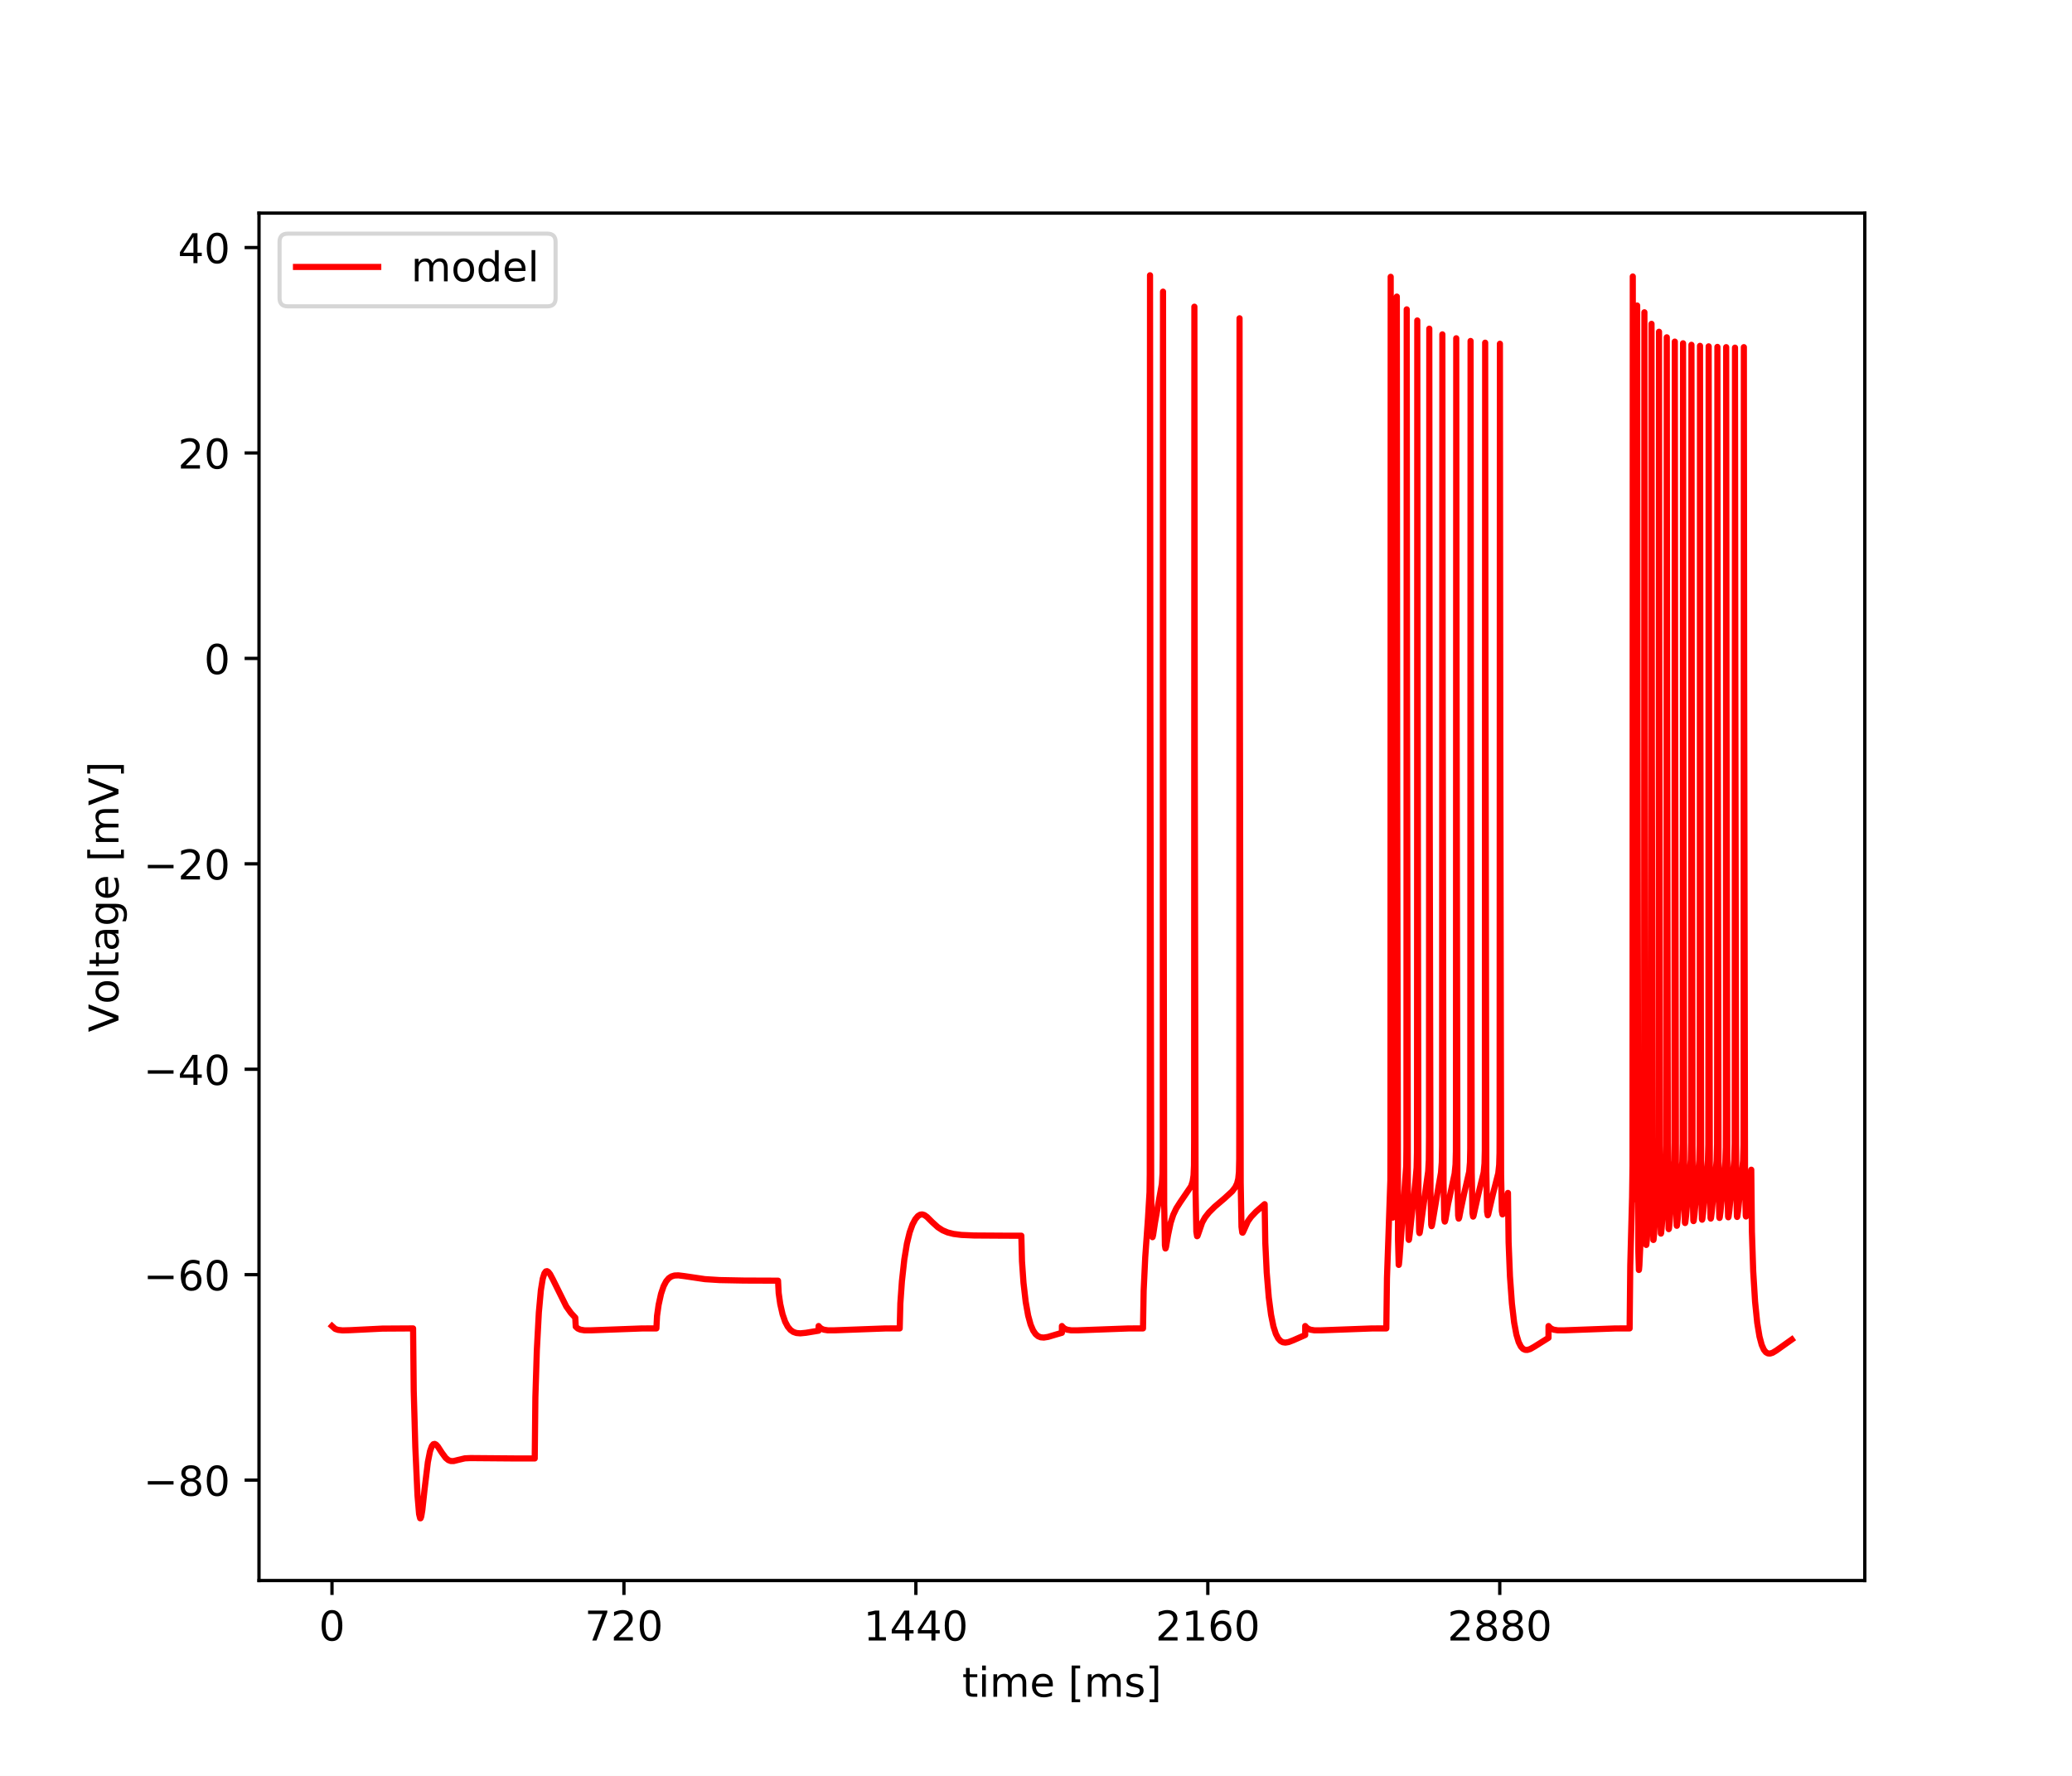
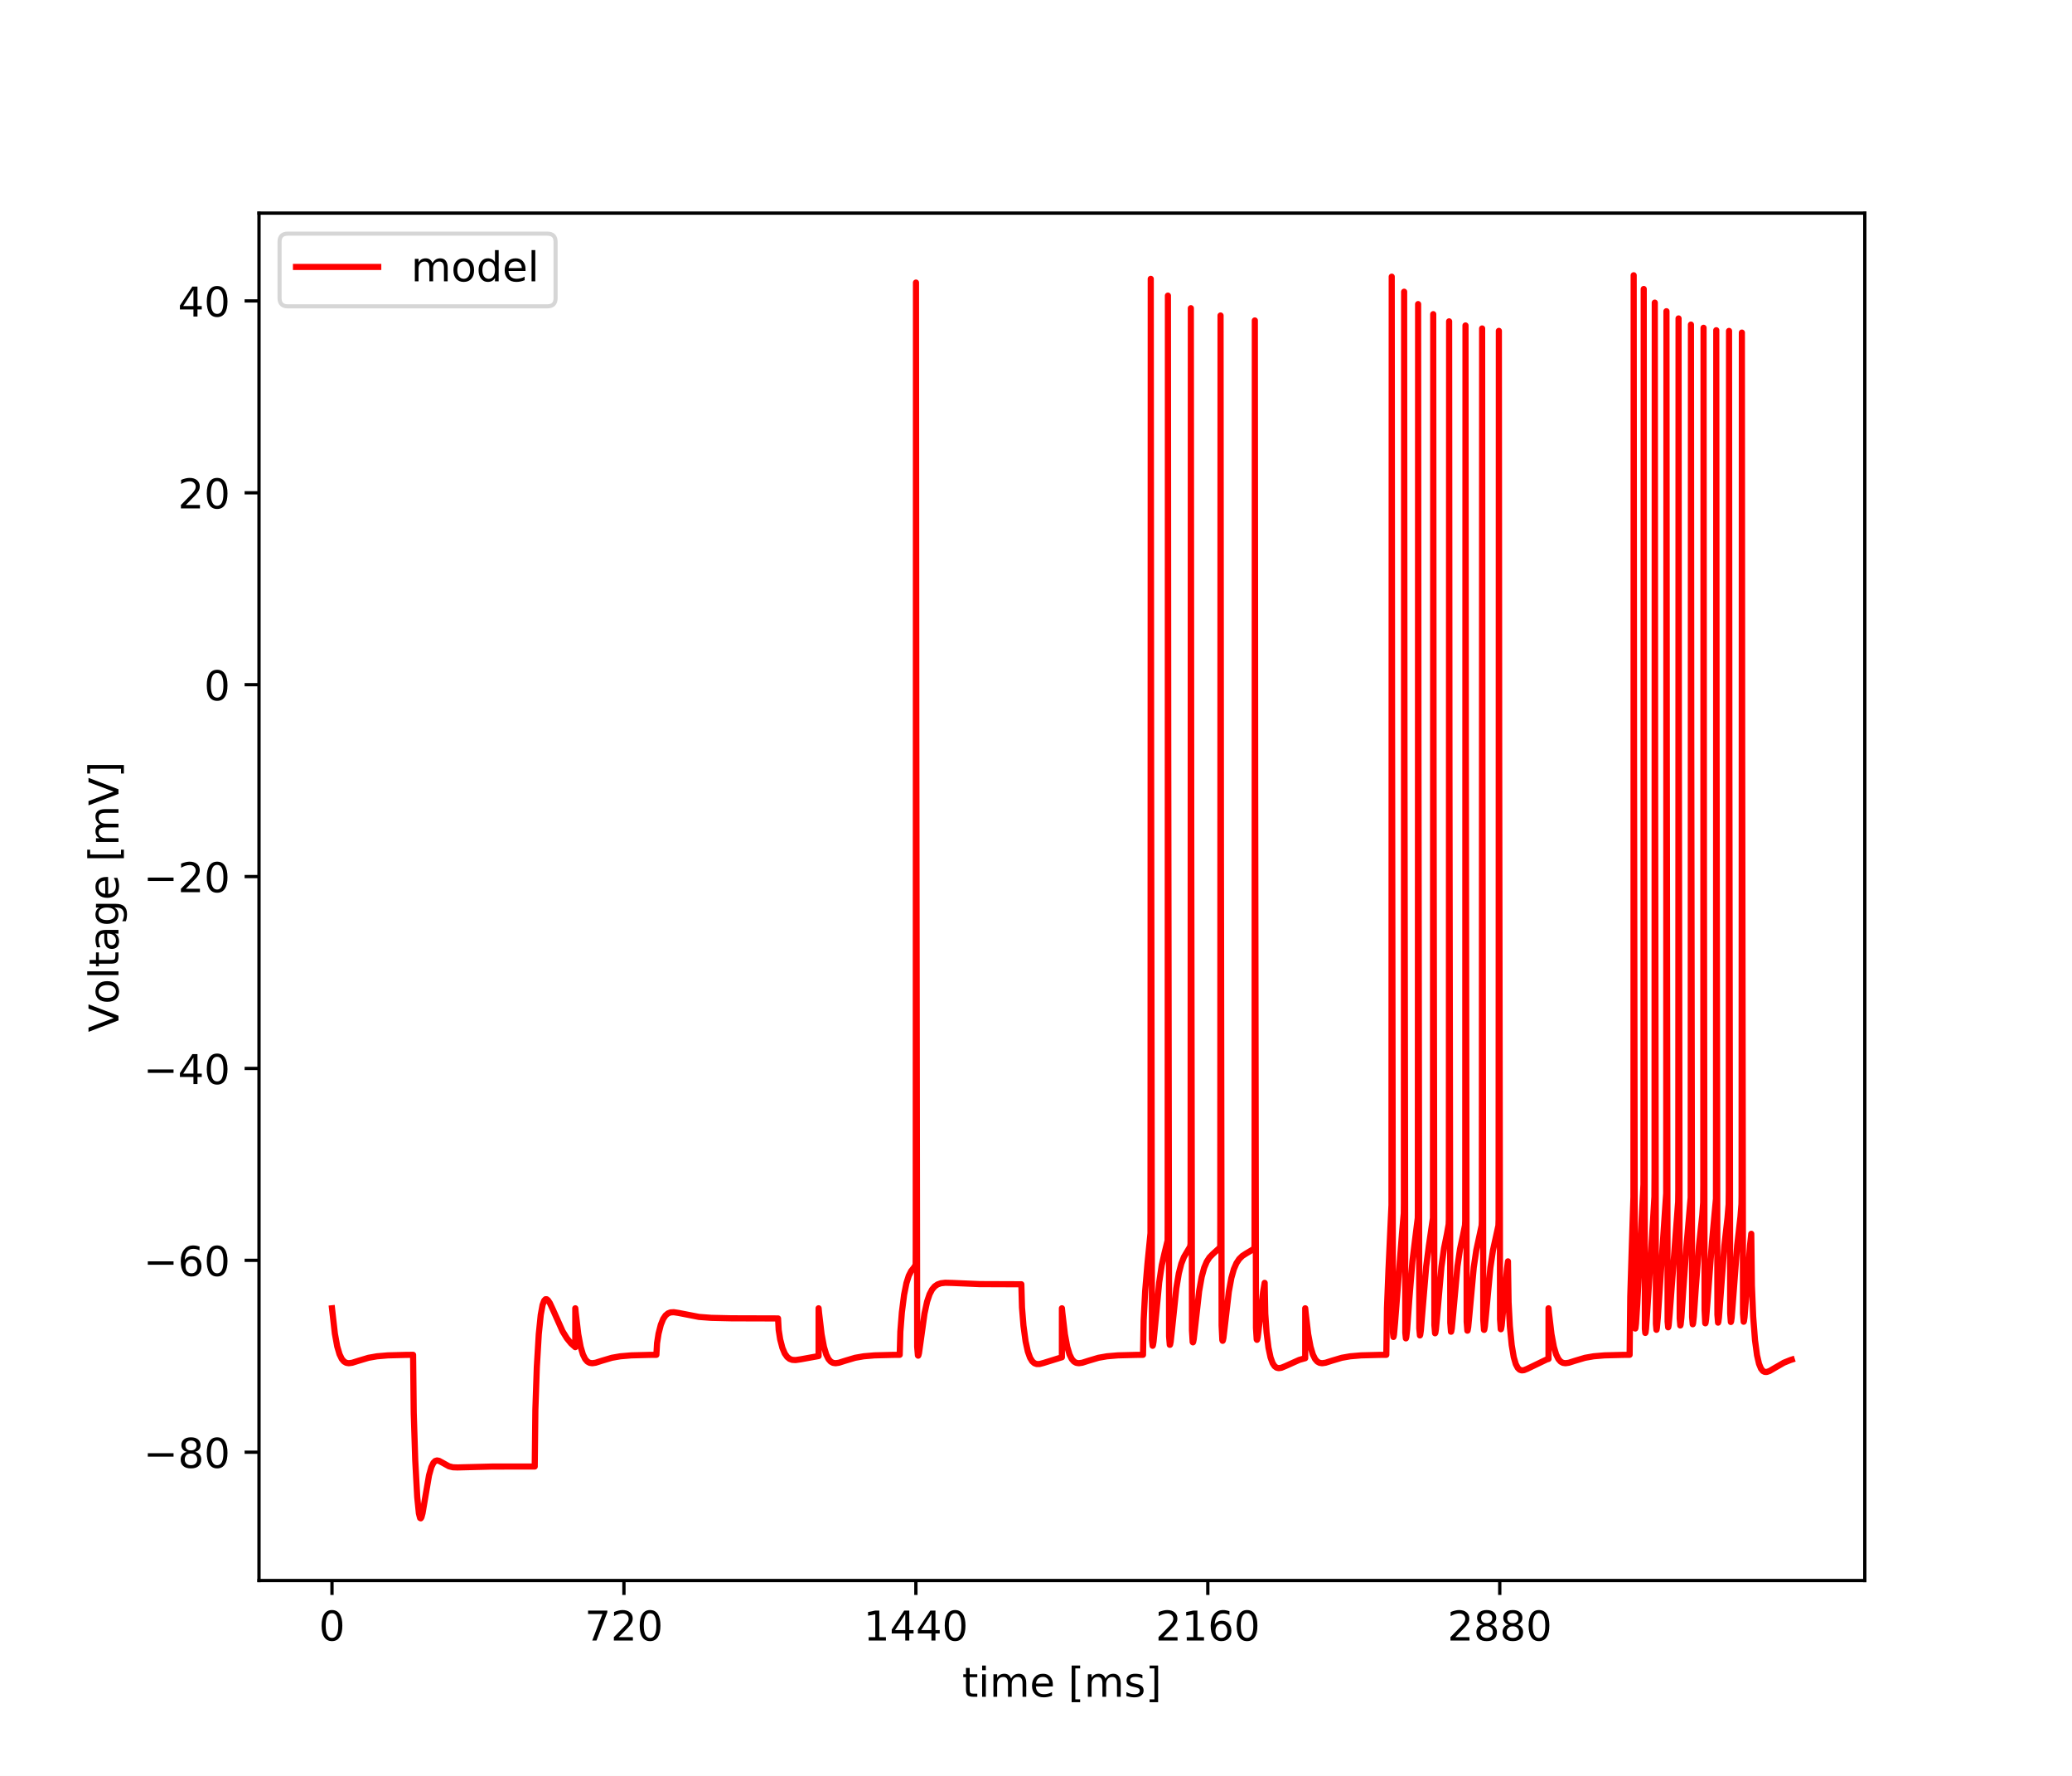
<svg xmlns="http://www.w3.org/2000/svg" xmlns:xlink="http://www.w3.org/1999/xlink" height="432pt" version="1.1" viewBox="0 0 504 432" width="504pt">
  <defs>
    <style type="text/css">
*{stroke-linecap:butt;stroke-linejoin:round;}
  </style>
  </defs>
  <g id="figure_1">
    <g id="patch_1">
      <path d="M 0 432  L 504 432  L 504 0  L 0 0  z " style="fill:#ffffff;" />
    </g>
    <g id="axes_1">
      <g id="patch_2">
        <path d="M 63 384.48  L 453.6 384.48  L 453.6 51.84  L 63 51.84  z " style="fill:#ffffff;" />
      </g>
      <g id="matplotlib.axis_1">
        <g id="xtick_1">
          <g id="line2d_1">
            <defs>
-               <path d="M 0 0  L 0 3.5  " id="m0771e3b583" style="stroke:#000000;stroke-width:0.8;" />
-             </defs>
-             <g>
-               <use style="stroke:#000000;stroke-width:0.8;" x="80.755" xlink:href="#m0771e3b583" y="384.48" />
+               <path d="M 0 0  L 0 3.5  " id="me095e48c2d" style="stroke:#000000;stroke-width:0.8;" />
+             </defs>
+             <g>
+               <use style="stroke:#000000;stroke-width:0.8;" x="80.755" xlink:href="#me095e48c2d" y="384.48" />
            </g>
          </g>
          <g id="text_1">
            <defs>
              <path d="M 31.781 66.406  Q 24.172 66.406 20.328 58.906  Q 16.5 51.422 16.5 36.375  Q 16.5 21.391 20.328 13.891  Q 24.172 6.391 31.781 6.391  Q 39.453 6.391 43.281 13.891  Q 47.125 21.391 47.125 36.375  Q 47.125 51.422 43.281 58.906  Q 39.453 66.406 31.781 66.406  z M 31.781 74.219  Q 44.047 74.219 50.516 64.516  Q 56.984 54.828 56.984 36.375  Q 56.984 17.969 50.516 8.266  Q 44.047 -1.422 31.781 -1.422  Q 19.531 -1.422 13.062 8.266  Q 6.594 17.969 6.594 36.375  Q 6.594 54.828 13.062 64.516  Q 19.531 74.219 31.781 74.219  z " id="DejaVuSans-30" />
            </defs>
            <g transform="translate(77.5733 399.0784)scale(0.1 -0.1)">
              <use xlink:href="#DejaVuSans-30" />
            </g>
          </g>
        </g>
        <g id="xtick_2">
          <g id="line2d_2">
            <g>
-               <use style="stroke:#000000;stroke-width:0.8;" x="151.768" xlink:href="#m0771e3b583" y="384.48" />
+               <use style="stroke:#000000;stroke-width:0.8;" x="151.768" xlink:href="#me095e48c2d" y="384.48" />
            </g>
          </g>
          <g id="text_2">
            <defs>
              <path d="M 8.203 72.906  L 55.078 72.906  L 55.078 68.703  L 28.609 0  L 18.312 0  L 43.219 64.594  L 8.203 64.594  z " id="DejaVuSans-37" />
              <path d="M 19.188 8.297  L 53.609 8.297  L 53.609 0  L 7.328 0  L 7.328 8.297  Q 12.938 14.109 22.625 23.891  Q 32.328 33.688 34.812 36.531  Q 39.547 41.844 41.422 45.531  Q 43.312 49.219 43.312 52.781  Q 43.312 58.594 39.234 62.25  Q 35.156 65.922 28.609 65.922  Q 23.969 65.922 18.812 64.312  Q 13.672 62.703 7.812 59.422  L 7.812 69.391  Q 13.766 71.781 18.938 73  Q 24.125 74.219 28.422 74.219  Q 39.75 74.219 46.484 68.547  Q 53.219 62.891 53.219 53.422  Q 53.219 48.922 51.531 44.891  Q 49.859 40.875 45.406 35.406  Q 44.188 33.984 37.641 27.219  Q 31.109 20.453 19.188 8.297  z " id="DejaVuSans-32" />
            </defs>
            <g transform="translate(142.224 399.0784)scale(0.1 -0.1)">
              <use xlink:href="#DejaVuSans-37" />
              <use x="63.623" xlink:href="#DejaVuSans-32" />
              <use x="127.246" xlink:href="#DejaVuSans-30" />
            </g>
          </g>
        </g>
        <g id="xtick_3">
          <g id="line2d_3">
            <g>
-               <use style="stroke:#000000;stroke-width:0.8;" x="222.781" xlink:href="#m0771e3b583" y="384.48" />
+               <use style="stroke:#000000;stroke-width:0.8;" x="222.781" xlink:href="#me095e48c2d" y="384.48" />
            </g>
          </g>
          <g id="text_3">
            <defs>
              <path d="M 12.406 8.297  L 28.516 8.297  L 28.516 63.922  L 10.984 60.406  L 10.984 69.391  L 28.422 72.906  L 38.281 72.906  L 38.281 8.297  L 54.391 8.297  L 54.391 0  L 12.406 0  z " id="DejaVuSans-31" />
              <path d="M 37.797 64.312  L 12.891 25.391  L 37.797 25.391  z M 35.203 72.906  L 47.609 72.906  L 47.609 25.391  L 58.016 25.391  L 58.016 17.188  L 47.609 17.188  L 47.609 0  L 37.797 0  L 37.797 17.188  L 4.891 17.188  L 4.891 26.703  z " id="DejaVuSans-34" />
            </defs>
            <g transform="translate(210.056 399.0784)scale(0.1 -0.1)">
              <use xlink:href="#DejaVuSans-31" />
              <use x="63.623" xlink:href="#DejaVuSans-34" />
              <use x="127.246" xlink:href="#DejaVuSans-34" />
              <use x="190.869" xlink:href="#DejaVuSans-30" />
            </g>
          </g>
        </g>
        <g id="xtick_4">
          <g id="line2d_4">
            <g>
-               <use style="stroke:#000000;stroke-width:0.8;" x="293.794" xlink:href="#m0771e3b583" y="384.48" />
+               <use style="stroke:#000000;stroke-width:0.8;" x="293.794" xlink:href="#me095e48c2d" y="384.48" />
            </g>
          </g>
          <g id="text_4">
            <defs>
              <path d="M 33.016 40.375  Q 26.375 40.375 22.484 35.828  Q 18.609 31.297 18.609 23.391  Q 18.609 15.531 22.484 10.953  Q 26.375 6.391 33.016 6.391  Q 39.656 6.391 43.531 10.953  Q 47.406 15.531 47.406 23.391  Q 47.406 31.297 43.531 35.828  Q 39.656 40.375 33.016 40.375  z M 52.594 71.297  L 52.594 62.312  Q 48.875 64.062 45.094 64.984  Q 41.312 65.922 37.594 65.922  Q 27.828 65.922 22.672 59.328  Q 17.531 52.734 16.797 39.406  Q 19.672 43.656 24.016 45.922  Q 28.375 48.188 33.594 48.188  Q 44.578 48.188 50.953 41.516  Q 57.328 34.859 57.328 23.391  Q 57.328 12.156 50.688 5.359  Q 44.047 -1.422 33.016 -1.422  Q 20.359 -1.422 13.672 8.266  Q 6.984 17.969 6.984 36.375  Q 6.984 53.656 15.188 63.938  Q 23.391 74.219 37.203 74.219  Q 40.922 74.219 44.703 73.484  Q 48.484 72.75 52.594 71.297  z " id="DejaVuSans-36" />
            </defs>
            <g transform="translate(281.0693 399.0784)scale(0.1 -0.1)">
              <use xlink:href="#DejaVuSans-32" />
              <use x="63.623" xlink:href="#DejaVuSans-31" />
              <use x="127.246" xlink:href="#DejaVuSans-36" />
              <use x="190.869" xlink:href="#DejaVuSans-30" />
            </g>
          </g>
        </g>
        <g id="xtick_5">
          <g id="line2d_5">
            <g>
-               <use style="stroke:#000000;stroke-width:0.8;" x="364.808" xlink:href="#m0771e3b583" y="384.48" />
+               <use style="stroke:#000000;stroke-width:0.8;" x="364.808" xlink:href="#me095e48c2d" y="384.48" />
            </g>
          </g>
          <g id="text_5">
            <defs>
              <path d="M 31.781 34.625  Q 24.75 34.625 20.719 30.859  Q 16.703 27.094 16.703 20.516  Q 16.703 13.922 20.719 10.156  Q 24.75 6.391 31.781 6.391  Q 38.812 6.391 42.859 10.172  Q 46.922 13.969 46.922 20.516  Q 46.922 27.094 42.891 30.859  Q 38.875 34.625 31.781 34.625  z M 21.922 38.812  Q 15.578 40.375 12.031 44.719  Q 8.5 49.078 8.5 55.328  Q 8.5 64.062 14.719 69.141  Q 20.953 74.219 31.781 74.219  Q 42.672 74.219 48.875 69.141  Q 55.078 64.062 55.078 55.328  Q 55.078 49.078 51.531 44.719  Q 48 40.375 41.703 38.812  Q 48.828 37.156 52.797 32.312  Q 56.781 27.484 56.781 20.516  Q 56.781 9.906 50.312 4.234  Q 43.844 -1.422 31.781 -1.422  Q 19.734 -1.422 13.25 4.234  Q 6.781 9.906 6.781 20.516  Q 6.781 27.484 10.781 32.312  Q 14.797 37.156 21.922 38.812  z M 18.312 54.391  Q 18.312 48.734 21.844 45.562  Q 25.391 42.391 31.781 42.391  Q 38.141 42.391 41.719 45.562  Q 45.312 48.734 45.312 54.391  Q 45.312 60.062 41.719 63.234  Q 38.141 66.406 31.781 66.406  Q 25.391 66.406 21.844 63.234  Q 18.312 60.062 18.312 54.391  z " id="DejaVuSans-38" />
            </defs>
            <g transform="translate(352.0825 399.0784)scale(0.1 -0.1)">
              <use xlink:href="#DejaVuSans-32" />
              <use x="63.623" xlink:href="#DejaVuSans-38" />
              <use x="127.246" xlink:href="#DejaVuSans-38" />
              <use x="190.869" xlink:href="#DejaVuSans-30" />
            </g>
          </g>
        </g>
        <g id="text_6">
          <defs>
            <path d="M 18.312 70.219  L 18.312 54.688  L 36.812 54.688  L 36.812 47.703  L 18.312 47.703  L 18.312 18.016  Q 18.312 11.328 20.141 9.422  Q 21.969 7.516 27.594 7.516  L 36.812 7.516  L 36.812 0  L 27.594 0  Q 17.188 0 13.234 3.875  Q 9.281 7.766 9.281 18.016  L 9.281 47.703  L 2.688 47.703  L 2.688 54.688  L 9.281 54.688  L 9.281 70.219  z " id="DejaVuSans-74" />
            <path d="M 9.422 54.688  L 18.406 54.688  L 18.406 0  L 9.422 0  z M 9.422 75.984  L 18.406 75.984  L 18.406 64.594  L 9.422 64.594  z " id="DejaVuSans-69" />
            <path d="M 52 44.188  Q 55.375 50.25 60.062 53.125  Q 64.75 56 71.094 56  Q 79.641 56 84.281 50.016  Q 88.922 44.047 88.922 33.016  L 88.922 0  L 79.891 0  L 79.891 32.719  Q 79.891 40.578 77.094 44.375  Q 74.312 48.188 68.609 48.188  Q 61.625 48.188 57.562 43.547  Q 53.516 38.922 53.516 30.906  L 53.516 0  L 44.484 0  L 44.484 32.719  Q 44.484 40.625 41.703 44.406  Q 38.922 48.188 33.109 48.188  Q 26.219 48.188 22.156 43.531  Q 18.109 38.875 18.109 30.906  L 18.109 0  L 9.078 0  L 9.078 54.688  L 18.109 54.688  L 18.109 46.188  Q 21.188 51.219 25.484 53.609  Q 29.781 56 35.688 56  Q 41.656 56 45.828 52.969  Q 50 49.953 52 44.188  z " id="DejaVuSans-6d" />
            <path d="M 56.203 29.594  L 56.203 25.203  L 14.891 25.203  Q 15.484 15.922 20.484 11.062  Q 25.484 6.203 34.422 6.203  Q 39.594 6.203 44.453 7.469  Q 49.312 8.734 54.109 11.281  L 54.109 2.781  Q 49.266 0.734 44.188 -0.344  Q 39.109 -1.422 33.891 -1.422  Q 20.797 -1.422 13.156 6.188  Q 5.516 13.812 5.516 26.812  Q 5.516 40.234 12.766 48.109  Q 20.016 56 32.328 56  Q 43.359 56 49.781 48.891  Q 56.203 41.797 56.203 29.594  z M 47.219 32.234  Q 47.125 39.594 43.094 43.984  Q 39.062 48.391 32.422 48.391  Q 24.906 48.391 20.391 44.141  Q 15.875 39.891 15.188 32.172  z " id="DejaVuSans-65" />
            <path id="DejaVuSans-20" />
            <path d="M 8.594 75.984  L 29.297 75.984  L 29.297 69  L 17.578 69  L 17.578 -6.203  L 29.297 -6.203  L 29.297 -13.188  L 8.594 -13.188  z " id="DejaVuSans-5b" />
            <path d="M 44.281 53.078  L 44.281 44.578  Q 40.484 46.531 36.375 47.5  Q 32.281 48.484 27.875 48.484  Q 21.188 48.484 17.844 46.438  Q 14.5 44.391 14.5 40.281  Q 14.5 37.156 16.891 35.375  Q 19.281 33.594 26.516 31.984  L 29.594 31.297  Q 39.156 29.25 43.188 25.516  Q 47.219 21.781 47.219 15.094  Q 47.219 7.469 41.188 3.016  Q 35.156 -1.422 24.609 -1.422  Q 20.219 -1.422 15.453 -0.562  Q 10.688 0.297 5.422 2  L 5.422 11.281  Q 10.406 8.688 15.234 7.391  Q 20.062 6.109 24.812 6.109  Q 31.156 6.109 34.562 8.281  Q 37.984 10.453 37.984 14.406  Q 37.984 18.062 35.516 20.016  Q 33.062 21.969 24.703 23.781  L 21.578 24.516  Q 13.234 26.266 9.516 29.906  Q 5.812 33.547 5.812 39.891  Q 5.812 47.609 11.281 51.797  Q 16.75 56 26.812 56  Q 31.781 56 36.172 55.266  Q 40.578 54.547 44.281 53.078  z " id="DejaVuSans-73" />
            <path d="M 30.422 75.984  L 30.422 -13.188  L 9.719 -13.188  L 9.719 -6.203  L 21.391 -6.203  L 21.391 69  L 9.719 69  L 9.719 75.984  z " id="DejaVuSans-5d" />
          </defs>
          <g transform="translate(234.0383 412.7566)scale(0.1 -0.1)">
            <use xlink:href="#DejaVuSans-74" />
            <use x="39.209" xlink:href="#DejaVuSans-69" />
            <use x="66.992" xlink:href="#DejaVuSans-6d" />
            <use x="164.404" xlink:href="#DejaVuSans-65" />
            <use x="225.928" xlink:href="#DejaVuSans-20" />
            <use x="257.715" xlink:href="#DejaVuSans-5b" />
            <use x="296.729" xlink:href="#DejaVuSans-6d" />
            <use x="394.141" xlink:href="#DejaVuSans-73" />
            <use x="446.24" xlink:href="#DejaVuSans-5d" />
          </g>
        </g>
      </g>
      <g id="matplotlib.axis_2">
        <g id="ytick_1">
          <g id="line2d_6">
            <defs>
-               <path d="M 0 0  L -3.5 0  " id="m64ef7cd4df" style="stroke:#000000;stroke-width:0.8;" />
-             </defs>
-             <g>
-               <use style="stroke:#000000;stroke-width:0.8;" x="63" xlink:href="#m64ef7cd4df" y="360.05" />
+               <path d="M 0 0  L -3.5 0  " id="md9eb4f83b6" style="stroke:#000000;stroke-width:0.8;" />
+             </defs>
+             <g>
+               <use style="stroke:#000000;stroke-width:0.8;" x="63" xlink:href="#md9eb4f83b6" y="353.261" />
            </g>
          </g>
          <g id="text_7">
            <defs>
              <path d="M 10.594 35.5  L 73.188 35.5  L 73.188 27.203  L 10.594 27.203  z " id="DejaVuSans-2212" />
            </defs>
-             <g transform="translate(34.89531 363.8489)scale(0.1 -0.1)">
+             <g transform="translate(34.89531 357.06)scale(0.1 -0.1)">
              <use xlink:href="#DejaVuSans-2212" />
              <use x="83.789" xlink:href="#DejaVuSans-38" />
              <use x="147.412" xlink:href="#DejaVuSans-30" />
            </g>
          </g>
        </g>
        <g id="ytick_2">
          <g id="line2d_7">
            <g>
-               <use style="stroke:#000000;stroke-width:0.8;" x="63" xlink:href="#m64ef7cd4df" y="310.077" />
+               <use style="stroke:#000000;stroke-width:0.8;" x="63" xlink:href="#md9eb4f83b6" y="306.584" />
            </g>
          </g>
          <g id="text_8">
-             <g transform="translate(34.89531 313.8766)scale(0.1 -0.1)">
+             <g transform="translate(34.89531 310.383)scale(0.1 -0.1)">
              <use xlink:href="#DejaVuSans-2212" />
              <use x="83.789" xlink:href="#DejaVuSans-36" />
              <use x="147.412" xlink:href="#DejaVuSans-30" />
            </g>
          </g>
        </g>
        <g id="ytick_3">
          <g id="line2d_8">
            <g>
-               <use style="stroke:#000000;stroke-width:0.8;" x="63" xlink:href="#m64ef7cd4df" y="260.105" />
+               <use style="stroke:#000000;stroke-width:0.8;" x="63" xlink:href="#md9eb4f83b6" y="259.907" />
            </g>
          </g>
          <g id="text_9">
-             <g transform="translate(34.89531 263.9044)scale(0.1 -0.1)">
+             <g transform="translate(34.89531 263.706)scale(0.1 -0.1)">
              <use xlink:href="#DejaVuSans-2212" />
              <use x="83.789" xlink:href="#DejaVuSans-34" />
              <use x="147.412" xlink:href="#DejaVuSans-30" />
            </g>
          </g>
        </g>
        <g id="ytick_4">
          <g id="line2d_9">
            <g>
-               <use style="stroke:#000000;stroke-width:0.8;" x="63" xlink:href="#m64ef7cd4df" y="210.133" />
+               <use style="stroke:#000000;stroke-width:0.8;" x="63" xlink:href="#md9eb4f83b6" y="213.23" />
            </g>
          </g>
          <g id="text_10">
-             <g transform="translate(34.89531 213.9322)scale(0.1 -0.1)">
+             <g transform="translate(34.89531 217.029)scale(0.1 -0.1)">
              <use xlink:href="#DejaVuSans-2212" />
              <use x="83.789" xlink:href="#DejaVuSans-32" />
              <use x="147.412" xlink:href="#DejaVuSans-30" />
            </g>
          </g>
        </g>
        <g id="ytick_5">
          <g id="line2d_10">
            <g>
-               <use style="stroke:#000000;stroke-width:0.8;" x="63" xlink:href="#m64ef7cd4df" y="160.161" />
+               <use style="stroke:#000000;stroke-width:0.8;" x="63" xlink:href="#md9eb4f83b6" y="166.553" />
            </g>
          </g>
          <g id="text_11">
-             <g transform="translate(49.6375 163.9599)scale(0.1 -0.1)">
+             <g transform="translate(49.6375 170.352)scale(0.1 -0.1)">
              <use xlink:href="#DejaVuSans-30" />
            </g>
          </g>
        </g>
        <g id="ytick_6">
          <g id="line2d_11">
            <g>
-               <use style="stroke:#000000;stroke-width:0.8;" x="63" xlink:href="#m64ef7cd4df" y="110.188" />
+               <use style="stroke:#000000;stroke-width:0.8;" x="63" xlink:href="#md9eb4f83b6" y="119.876" />
            </g>
          </g>
          <g id="text_12">
-             <g transform="translate(43.275 113.9877)scale(0.1 -0.1)">
+             <g transform="translate(43.275 123.6751)scale(0.1 -0.1)">
              <use xlink:href="#DejaVuSans-32" />
              <use x="63.623" xlink:href="#DejaVuSans-30" />
            </g>
          </g>
        </g>
        <g id="ytick_7">
          <g id="line2d_12">
            <g>
-               <use style="stroke:#000000;stroke-width:0.8;" x="63" xlink:href="#m64ef7cd4df" y="60.216" />
+               <use style="stroke:#000000;stroke-width:0.8;" x="63" xlink:href="#md9eb4f83b6" y="73.199" />
            </g>
          </g>
          <g id="text_13">
-             <g transform="translate(43.275 64.01549)scale(0.1 -0.1)">
+             <g transform="translate(43.275 76.99808)scale(0.1 -0.1)">
              <use xlink:href="#DejaVuSans-34" />
              <use x="63.623" xlink:href="#DejaVuSans-30" />
            </g>
          </g>
        </g>
        <g id="text_14">
          <defs>
            <path d="M 28.609 0  L 0.781 72.906  L 11.078 72.906  L 34.188 11.531  L 57.328 72.906  L 67.578 72.906  L 39.797 0  z " id="DejaVuSans-56" />
            <path d="M 30.609 48.391  Q 23.391 48.391 19.188 42.75  Q 14.984 37.109 14.984 27.297  Q 14.984 17.484 19.156 11.844  Q 23.344 6.203 30.609 6.203  Q 37.797 6.203 41.984 11.859  Q 46.188 17.531 46.188 27.297  Q 46.188 37.016 41.984 42.703  Q 37.797 48.391 30.609 48.391  z M 30.609 56  Q 42.328 56 49.016 48.375  Q 55.719 40.766 55.719 27.297  Q 55.719 13.875 49.016 6.219  Q 42.328 -1.422 30.609 -1.422  Q 18.844 -1.422 12.172 6.219  Q 5.516 13.875 5.516 27.297  Q 5.516 40.766 12.172 48.375  Q 18.844 56 30.609 56  z " id="DejaVuSans-6f" />
            <path d="M 9.422 75.984  L 18.406 75.984  L 18.406 0  L 9.422 0  z " id="DejaVuSans-6c" />
            <path d="M 34.281 27.484  Q 23.391 27.484 19.188 25  Q 14.984 22.516 14.984 16.5  Q 14.984 11.719 18.141 8.906  Q 21.297 6.109 26.703 6.109  Q 34.188 6.109 38.703 11.406  Q 43.219 16.703 43.219 25.484  L 43.219 27.484  z M 52.203 31.203  L 52.203 0  L 43.219 0  L 43.219 8.297  Q 40.141 3.328 35.547 0.953  Q 30.953 -1.422 24.312 -1.422  Q 15.922 -1.422 10.953 3.297  Q 6 8.016 6 15.922  Q 6 25.141 12.172 29.828  Q 18.359 34.516 30.609 34.516  L 43.219 34.516  L 43.219 35.406  Q 43.219 41.609 39.141 45  Q 35.062 48.391 27.688 48.391  Q 23 48.391 18.547 47.266  Q 14.109 46.141 10.016 43.891  L 10.016 52.203  Q 14.938 54.109 19.578 55.047  Q 24.219 56 28.609 56  Q 40.484 56 46.344 49.844  Q 52.203 43.703 52.203 31.203  z " id="DejaVuSans-61" />
            <path d="M 45.406 27.984  Q 45.406 37.75 41.375 43.109  Q 37.359 48.484 30.078 48.484  Q 22.859 48.484 18.828 43.109  Q 14.797 37.75 14.797 27.984  Q 14.797 18.266 18.828 12.891  Q 22.859 7.516 30.078 7.516  Q 37.359 7.516 41.375 12.891  Q 45.406 18.266 45.406 27.984  z M 54.391 6.781  Q 54.391 -7.172 48.188 -13.984  Q 42 -20.797 29.203 -20.797  Q 24.469 -20.797 20.266 -20.094  Q 16.062 -19.391 12.109 -17.922  L 12.109 -9.188  Q 16.062 -11.328 19.922 -12.344  Q 23.781 -13.375 27.781 -13.375  Q 36.625 -13.375 41.016 -8.766  Q 45.406 -4.156 45.406 5.172  L 45.406 9.625  Q 42.625 4.781 38.281 2.391  Q 33.938 0 27.875 0  Q 17.828 0 11.672 7.656  Q 5.516 15.328 5.516 27.984  Q 5.516 40.672 11.672 48.328  Q 17.828 56 27.875 56  Q 33.938 56 38.281 53.609  Q 42.625 51.219 45.406 46.391  L 45.406 54.688  L 54.391 54.688  z " id="DejaVuSans-67" />
          </defs>
          <g transform="translate(28.81563 251.0795)rotate(-90)scale(0.1 -0.1)">
            <use xlink:href="#DejaVuSans-56" />
            <use x="68.299" xlink:href="#DejaVuSans-6f" />
            <use x="129.48" xlink:href="#DejaVuSans-6c" />
            <use x="157.264" xlink:href="#DejaVuSans-74" />
            <use x="196.473" xlink:href="#DejaVuSans-61" />
            <use x="257.752" xlink:href="#DejaVuSans-67" />
            <use x="321.229" xlink:href="#DejaVuSans-65" />
            <use x="382.752" xlink:href="#DejaVuSans-20" />
            <use x="414.539" xlink:href="#DejaVuSans-5b" />
            <use x="453.553" xlink:href="#DejaVuSans-6d" />
            <use x="550.965" xlink:href="#DejaVuSans-56" />
            <use x="619.373" xlink:href="#DejaVuSans-5d" />
          </g>
        </g>
      </g>
      <g id="line2d_13">
-         <path clip-path="url(#pdb189241ae)" d="M 80.755 322.57  L 81.524 323.269  L 82.239 323.511  L 83.339 323.631  L 85.183 323.581  L 93.014 323.195  L 100.48 323.149  L 100.638 338.366  L 101.023 351.989  L 101.551 363.717  L 101.94 368.301  L 102.197 369.333  L 102.295 369.336  L 102.32 369.306  L 102.468 368.882  L 102.729 367.304  L 103.291 362.157  L 104.075 355.674  L 104.603 353.013  L 105.047 351.782  L 105.417 351.323  L 105.732 351.248  L 106.068 351.411  L 106.531 351.919  L 107.468 353.368  L 108.42 354.662  L 109.076 355.199  L 109.683 355.417  L 110.353 355.414  L 111.389 355.152  L 113.071 354.755  L 114.437 354.692  L 125.739 354.785  L 130.069 354.783  L 130.227 339.899  L 130.582 328.47  L 131.07 319.28  L 131.559 313.893  L 132.017 311.058  L 132.427 309.753  L 132.772 309.285  L 133.063 309.221  L 133.368 309.396  L 133.793 309.933  L 134.468 311.199  L 137.748 317.811  L 138.882 319.403  L 139.932 320.533  L 140.046 322.723  L 140.554 323.181  L 141.195 323.456  L 142.171 323.613  L 143.734 323.616  L 156.162 323.158  L 159.663 323.149  L 159.821 320.105  L 160.206 317.396  L 160.797 314.728  L 161.419 312.884  L 162.04 311.692  L 162.666 310.949  L 163.322 310.508  L 164.062 310.282  L 164.999 310.24  L 166.473 310.425  L 171.464 311.165  L 175.044 311.389  L 180.957 311.505  L 189.252 311.536  L 189.41 314.582  L 189.785 317.2  L 190.357 319.713  L 190.983 321.523  L 191.624 322.735  L 192.28 323.521  L 192.965 324.004  L 193.73 324.269  L 194.667 324.348  L 196.028 324.217  L 199.115 323.705  L 199.12 322.57  L 199.228 322.723  L 199.736 323.181  L 200.377 323.456  L 201.354 323.613  L 202.917 323.616  L 215.344 323.158  L 218.846 323.149  L 219.004 317.06  L 219.383 311.693  L 219.97 306.365  L 220.606 302.505  L 221.267 299.794  L 221.953 297.878  L 222.638 296.584  L 223.274 295.823  L 223.831 295.475  L 224.334 295.412  L 224.852 295.577  L 225.493 296.035  L 226.716 297.255  L 228.127 298.536  L 229.276 299.278  L 230.499 299.799  L 231.944 300.166  L 233.862 300.409  L 236.9 300.544  L 244.662 300.594  L 248.435 300.599  L 248.592 306.811  L 248.957 312.034  L 249.495 316.704  L 250.087 320.015  L 250.693 322.225  L 251.3 323.651  L 251.901 324.534  L 252.513 325.053  L 253.159 325.315  L 253.913 325.374  L 254.924 325.214  L 256.946 324.611  L 258.298 324.221  L 258.302 322.57  L 258.411 322.723  L 258.919 323.181  L 259.56 323.456  L 260.536 323.613  L 262.1 323.616  L 274.527 323.158  L 278.028 323.149  L 278.186 314.013  L 278.571 305.837  L 279.251 296.181  L 279.616 290.01  L 279.671 285.62  L 279.695 224.176  L 279.735 66.96  L 279.814 167.711  L 280.021 290.747  L 280.203 300.313  L 280.326 300.954  L 280.361 300.919  L 280.484 300.45  L 280.943 297.44  L 281.732 292.936  L 282.61 288.039  L 282.782 285.464  L 282.837 280.199  L 282.871 145.815  L 282.901 70.949  L 282.975 162.897  L 283.182 293.007  L 283.359 302.959  L 283.492 303.709  L 283.522 303.684  L 283.64 303.28  L 284.124 300.416  L 284.745 297.484  L 285.376 295.54  L 286.121 293.957  L 287.087 292.439  L 289.731 288.558  L 290.101 287.405  L 290.323 285.935  L 290.431 283.505  L 290.461 277.779  L 290.525 74.607  L 290.618 185.296  L 290.816 290.032  L 291.003 299.645  L 291.186 300.721  L 291.284 300.652  L 291.501 300.058  L 292.418 297.398  L 293.114 296.16  L 294.051 294.963  L 295.436 293.575  L 297.912 291.462  L 299.702 289.817  L 300.467 288.818  L 300.92 287.861  L 301.201 286.737  L 301.364 285.11  L 301.433 281.948  L 301.448 273.942  L 301.512 77.425  L 301.586 162.948  L 301.793 287.663  L 301.981 298.425  L 302.173 299.836  L 302.267 299.865  L 302.301 299.832  L 302.508 299.406  L 303.519 297.124  L 304.308 296.025  L 305.516 294.755  L 307.464 293.052  L 307.617 292.927  L 307.775 302.287  L 308.12 309.527  L 308.618 315.584  L 309.176 319.833  L 309.757 322.67  L 310.339 324.476  L 310.911 325.575  L 311.474 326.201  L 312.041 326.513  L 312.662 326.6  L 313.431 326.473  L 314.585 326.031  L 317.48 324.757  L 317.485 322.57  L 317.594 322.723  L 318.102 323.181  L 318.743 323.456  L 319.719 323.613  L 321.282 323.616  L 333.71 323.158  L 337.211 323.149  L 337.369 310.962  L 337.763 299.658  L 338.197 287.164  L 338.222 277.869  L 338.276 67.337  L 338.36 173.457  L 338.557 286.715  L 338.735 295.909  L 338.804 296.194  L 338.858 296.047  L 339.021 294.708  L 339.47 288.781  L 339.672 283.699  L 339.706 277.631  L 339.766 72.15  L 339.859 192.394  L 340.056 301.572  L 340.224 307.694  L 340.239 307.7  L 340.273 307.594  L 340.407 306.292  L 342.059 283.597  L 342.108 278.918  L 342.138 192.845  L 342.177 75.253  L 342.251 168.859  L 342.458 293.281  L 342.631 301.403  L 342.69 301.615  L 342.749 301.453  L 342.927 300.016  L 344.263 287.733  L 344.579 284.071  L 344.667 280.388  L 344.687 264.733  L 344.746 77.956  L 344.82 164.788  L 345.027 290.852  L 345.205 299.637  L 345.284 299.966  L 345.338 299.853  L 345.506 298.778  L 346.803 289.178  L 347.399 284.936  L 347.552 282.151  L 347.597 276.602  L 347.666 79.954  L 347.764 195.071  L 347.957 290.071  L 348.134 297.898  L 348.228 298.283  L 348.277 298.207  L 348.435 297.419  L 349.88 288.827  L 350.511 285.268  L 350.708 282.744  L 350.773 278.646  L 350.792 239.064  L 350.847 81.337  L 350.925 169.117  L 351.133 287.701  L 351.315 296.611  L 351.433 297.164  L 351.468 297.129  L 351.596 296.664  L 352.222 292.981  L 352.987 289.44  L 353.83 285.493  L 354.052 283.257  L 354.136 280.107  L 354.156 269.863  L 354.22 82.288  L 354.294 162.423  L 354.501 286.03  L 354.683 295.712  L 354.821 296.442  L 354.846 296.427  L 354.954 296.131  L 355.319 294.23  L 356.099 290.552  L 357.371 285.033  L 357.563 282.749  L 357.627 279.49  L 357.642 270.587  L 357.706 82.948  L 357.78 161.276  L 357.987 285.218  L 358.17 295.125  L 358.323 295.955  L 358.337 295.949  L 358.436 295.733  L 358.737 294.335  L 359.595 290.489  L 360.892 285.2  L 361.099 283.01  L 361.173 279.926  L 361.193 265.256  L 361.257 83.365  L 361.331 162.832  L 361.538 284.918  L 361.72 294.751  L 361.883 295.63  L 361.893 295.627  L 361.987 295.447  L 362.263 294.258  L 363.18 290.331  L 364.443 285.408  L 364.665 283.352  L 364.753 280.467  L 364.773 275.467  L 364.842 83.62  L 364.931 179.714  L 365.133 285.822  L 365.315 294.618  L 365.473 295.41  L 365.488 295.404  L 365.592 295.195  L 365.902 293.864  L 366.77 290.29  L 366.8 290.187  L 366.958 302.2  L 367.288 310.474  L 367.762 317.092  L 368.299 321.684  L 368.856 324.658  L 369.409 326.489  L 369.946 327.557  L 370.459 328.119  L 370.972 328.365  L 371.529 328.382  L 372.22 328.165  L 373.245 327.581  L 376.663 325.44  L 376.668 322.57  L 376.776 322.723  L 377.284 323.181  L 377.925 323.456  L 378.902 323.613  L 380.465 323.616  L 392.892 323.158  L 396.394 323.149  L 396.551 307.905  L 396.995 291.261  L 397.099 283.584  L 397.124 222.591  L 397.163 67.258  L 397.242 170.522  L 397.439 283.212  L 397.612 291.66  L 397.641 291.745  L 397.696 291.549  L 397.848 289.68  L 398.1 283.854  L 398.164 278.461  L 398.189 219.257  L 398.228 74.323  L 398.307 177.395  L 398.514 304.219  L 398.647 308.934  L 398.672 308.878  L 398.766 307.82  L 399.131 300.195  L 399.91 280.736  L 399.93 272.169  L 399.989 75.965  L 400.068 177.213  L 400.27 296.475  L 400.433 302.844  L 400.447 302.837  L 400.472 302.744  L 400.595 301.383  L 401.212 290.626  L 401.611 281.86  L 401.656 274.148  L 401.72 78.779  L 401.803 183.822  L 402.006 295.74  L 402.168 301.633  L 402.183 301.632  L 402.213 301.531  L 402.341 300.209  L 403.11 288.179  L 403.431 281.553  L 403.475 276.68  L 403.505 187.651  L 403.544 80.703  L 403.618 169.473  L 403.825 293.172  L 403.993 300.053  L 404.013 300.084  L 404.062 299.922  L 404.22 298.271  L 405.256 283.1  L 405.354 278.585  L 405.374 256.105  L 405.433 82.055  L 405.507 168.518  L 405.714 291.745  L 405.882 298.933  L 405.911 299  L 405.966 298.827  L 406.133 297.17  L 407.223 282.38  L 407.307 277.987  L 407.327 247.902  L 407.386 83.1  L 407.46 169.737  L 407.667 290.925  L 407.84 298.123  L 407.874 298.189  L 407.923 298.037  L 408.086 296.568  L 409.211 282.539  L 409.309 278.12  L 409.329 252.809  L 409.388 83.508  L 409.462 166.776  L 409.669 289.69  L 409.842 297.397  L 409.886 297.514  L 409.94 297.351  L 410.113 295.847  L 411.267 282.16  L 411.356 277.948  L 411.375 251.11  L 411.435 83.878  L 411.509 166.501  L 411.721 289.665  L 411.893 296.929  L 411.938 297.045  L 411.992 296.896  L 412.165 295.473  L 413.338 282.253  L 413.432 278.487  L 413.452 267.278  L 413.516 84.128  L 413.59 166.539  L 413.802 289.271  L 413.974 296.569  L 414.024 296.704  L 414.078 296.557  L 414.251 295.183  L 415.439 282.285  L 415.538 278.484  L 415.557 268.129  L 415.621 84.251  L 415.695 165.773  L 415.907 288.809  L 416.08 296.274  L 416.134 296.434  L 416.189 296.29  L 416.361 294.957  L 417.555 282.404  L 417.663 278.362  L 417.683 265.872  L 417.747 84.388  L 417.821 166.361  L 418.033 288.73  L 418.206 296.112  L 418.26 296.276  L 418.314 296.139  L 418.482 294.884  L 419.68 282.594  L 419.794 279.108  L 419.818 272.016  L 419.882 84.45  L 419.961 168.757  L 420.173 288.75  L 420.346 295.955  L 420.4 296.117  L 420.459 295.963  L 420.642 294.568  L 421.85 282.142  L 421.949 278.167  L 421.968 260.978  L 422.027 84.567  L 422.101 161.641  L 422.313 287.961  L 422.486 295.823  L 422.545 296.034  L 422.604 295.89  L 422.782 294.567  L 423.99 282.365  L 424.099 278.517  L 424.118 269.97  L 424.183 84.447  L 424.256 164.142  L 424.469 287.973  L 424.641 295.718  L 424.7 295.929  L 424.759 295.789  L 424.932 294.529  L 425.983 284.545  L 426.14 299.623  L 426.456 309.223  L 426.91 316.642  L 427.432 321.781  L 427.98 325.11  L 428.522 327.146  L 429.05 328.332  L 429.553 328.957  L 430.041 329.229  L 430.559 329.263  L 431.185 329.067  L 432.073 328.533  L 435.845 325.847  L 435.845 325.847  " style="fill:none;stroke:#ff0000;stroke-linecap:square;stroke-width:1.5;" />
+         <path clip-path="url(#p72ecb7b32c)" d="M 80.755 318.253  L 81.455 324.407  L 82.027 327.52  L 82.589 329.436  L 83.136 330.567  L 83.674 331.2  L 84.226 331.519  L 84.848 331.618  L 85.666 331.507  L 87.156 331.036  L 89.626 330.298  L 91.693 329.933  L 94.331 329.708  L 98.7 329.589  L 100.48 329.573  L 100.638 343.667  L 101.003 355.192  L 101.486 364.176  L 101.891 368.142  L 102.182 369.264  L 102.349 369.345  L 102.359 369.338  L 102.517 369.078  L 102.779 368.114  L 103.262 365.294  L 104.357 358.893  L 104.924 356.873  L 105.417 355.856  L 105.861 355.402  L 106.29 355.268  L 106.778 355.358  L 107.523 355.755  L 109.209 356.689  L 110.166 356.927  L 111.31 356.967  L 119.827 356.749  L 130.069 356.743  L 130.227 342.887  L 130.577 332.575  L 131.056 324.51  L 131.534 319.839  L 131.978 317.447  L 132.372 316.389  L 132.698 316.055  L 132.979 316.058  L 133.299 316.311  L 133.748 316.986  L 134.478 318.551  L 136.84 323.841  L 137.896 325.556  L 138.916 326.802  L 139.932 327.708  L 139.937 318.253  L 140.046 319.379  L 140.662 324.572  L 141.234 327.624  L 141.791 329.488  L 142.339 330.597  L 142.876 331.216  L 143.429 331.525  L 144.055 331.618  L 144.883 331.499  L 146.437 331.002  L 148.829 330.293  L 150.9 329.93  L 153.548 329.706  L 157.947 329.588  L 159.663 329.573  L 159.821 326.751  L 160.191 324.401  L 160.738 322.263  L 161.315 320.848  L 161.892 319.989  L 162.479 319.498  L 163.115 319.254  L 163.889 319.205  L 165.029 319.379  L 170.029 320.353  L 172.998 320.577  L 177.895 320.691  L 189.252 320.724  L 189.41 323.539  L 189.775 325.832  L 190.312 327.883  L 190.884 329.244  L 191.461 330.076  L 192.053 330.555  L 192.704 330.797  L 193.508 330.847  L 194.716 330.674  L 199.115 329.875  L 199.12 318.253  L 199.228 319.379  L 199.845 324.572  L 200.417 327.624  L 200.974 329.488  L 201.521 330.597  L 202.059 331.216  L 202.611 331.525  L 203.238 331.618  L 204.066 331.499  L 205.62 331.002  L 208.011 330.293  L 210.082 329.93  L 212.731 329.706  L 217.13 329.588  L 218.846 329.573  L 219.004 323.931  L 219.373 319.228  L 219.916 314.973  L 220.488 312.116  L 221.06 310.318  L 221.637 309.193  L 222.362 308.294  L 222.677 307.751  L 222.727 307.43  L 222.742 303.767  L 222.776 201.199  L 222.806 68.738  L 222.885 177.552  L 223.097 327.607  L 223.274 329.714  L 223.343 329.779  L 223.393 329.714  L 223.54 329.142  L 223.886 326.686  L 224.882 319.518  L 225.508 316.639  L 226.115 314.833  L 226.726 313.674  L 227.362 312.925  L 228.053 312.45  L 228.862 312.168  L 229.932 312.043  L 231.732 312.091  L 238.281 312.372  L 247.67 312.407  L 248.435 312.407  L 248.592 318.03  L 248.952 322.492  L 249.47 326.313  L 250.013 328.784  L 250.555 330.292  L 251.088 331.158  L 251.615 331.617  L 252.178 331.817  L 252.853 331.811  L 253.835 331.556  L 258.228 330.187  L 258.298 330.174  L 258.302 318.253  L 258.411 319.379  L 259.027 324.572  L 259.599 327.624  L 260.157 329.488  L 260.704 330.597  L 261.242 331.216  L 261.794 331.525  L 262.42 331.618  L 263.249 331.499  L 264.802 331.002  L 267.194 330.293  L 269.265 329.93  L 271.913 329.706  L 276.312 329.588  L 278.028 329.573  L 278.186 321.109  L 278.556 314.042  L 279.113 307.413  L 279.848 299.997  L 279.868 263.254  L 279.912 67.836  L 280.001 186.321  L 280.203 325.785  L 280.371 327.376  L 280.435 327.266  L 280.588 326.389  L 280.938 322.763  L 281.959 311.989  L 282.585 307.805  L 283.216 305.019  L 284.01 301.771  L 284.025 298.163  L 284.06 183.431  L 284.089 71.915  L 284.168 182.498  L 284.37 325.096  L 284.543 327.136  L 284.582 327.138  L 284.622 327.065  L 284.765 326.349  L 285.095 323.279  L 286.126 313.43  L 286.742 309.75  L 287.349 307.396  L 287.98 305.798  L 288.7 304.577  L 289.504 303.231  L 289.593 302.526  L 289.607 296.188  L 289.667 74.974  L 289.76 201.396  L 289.938 323.613  L 290.11 326.459  L 290.17 326.542  L 290.224 326.462  L 290.367 325.779  L 290.702 322.83  L 291.684 314.082  L 292.3 310.617  L 292.907 308.404  L 293.533 306.917  L 294.204 305.874  L 294.973 305.087  L 296.748 303.469  L 296.812 302.946  L 296.827 297.106  L 296.891 76.745  L 296.985 208.824  L 297.148 322.429  L 297.32 325.996  L 297.399 326.165  L 297.453 326.095  L 297.596 325.444  L 297.932 322.594  L 298.908 314.199  L 299.525 310.858  L 300.131 308.722  L 300.762 307.274  L 301.438 306.259  L 302.202 305.508  L 303.144 304.904  L 304.969 303.822  L 305.132 303.368  L 305.156 302.734  L 305.176 272.05  L 305.23 77.955  L 305.314 191.192  L 305.507 322.985  L 305.684 325.83  L 305.748 325.926  L 305.802 325.852  L 305.945 325.203  L 306.286 322.341  L 307.242 314.244  L 307.617 312.067  L 307.77 319.549  L 308.086 324.134  L 308.549 327.839  L 309.052 330.209  L 309.555 331.594  L 310.044 332.342  L 310.532 332.706  L 311.054 332.819  L 311.7 332.718  L 312.697 332.307  L 316.03 330.809  L 317.48 330.399  L 317.485 318.253  L 317.594 319.379  L 318.21 324.572  L 318.782 327.624  L 319.339 329.488  L 319.887 330.597  L 320.424 331.216  L 320.977 331.525  L 321.603 331.618  L 322.431 331.499  L 323.985 331.002  L 326.377 330.293  L 328.448 329.93  L 331.096 329.706  L 335.495 329.588  L 337.211 329.573  L 337.369 318.287  L 337.739 308.821  L 338.469 293.136  L 338.498 199.74  L 338.528 67.303  L 338.607 175.297  L 338.819 324.178  L 338.942 325.231  L 338.972 325.19  L 339.08 324.615  L 339.332 321.815  L 341.023 300.121  L 341.462 295.131  L 341.487 292.668  L 341.516 208.78  L 341.546 70.965  L 341.63 184.17  L 341.832 324.19  L 341.97 325.573  L 341.99 325.561  L 342.073 325.251  L 342.276 323.438  L 342.813 315.967  L 343.563 306.835  L 344.224 301.424  L 344.865 296.293  L 344.884 294.244  L 344.919 186.044  L 344.948 73.974  L 345.027 182.323  L 345.23 323.112  L 345.392 324.859  L 345.456 324.722  L 345.614 323.644  L 345.984 319.179  L 346.911 308.079  L 347.547 303.174  L 348.553 296.293  L 348.573 262.563  L 348.622 76.423  L 348.706 188.594  L 348.904 322.32  L 349.071 324.334  L 349.13 324.255  L 349.135 324.239  L 349.278 323.38  L 349.609 319.702  L 350.62 308.159  L 351.246 303.671  L 351.966 300.129  L 352.375 297.833  L 352.42 296.61  L 352.439 261.903  L 352.489 78.171  L 352.573 188.532  L 352.77 321.766  L 352.937 323.954  L 352.972 323.954  L 353.007 323.885  L 353.14 323.148  L 353.45 319.871  L 354.52 308.056  L 355.147 303.802  L 355.852 300.541  L 356.35 298.073  L 356.399 296.983  L 356.414 283.421  L 356.473 79.172  L 356.547 179.475  L 356.754 321.518  L 356.927 323.698  L 356.962 323.694  L 356.996 323.623  L 357.134 322.854  L 357.455 319.48  L 358.48 308.318  L 359.102 304.108  L 359.787 300.964  L 360.399 298.108  L 360.443 297.029  L 360.463 263.958  L 360.517 79.903  L 360.596 186.995  L 360.793 321.049  L 360.966 323.493  L 361 323.51  L 361.045 323.43  L 361.183 322.668  L 361.503 319.327  L 362.524 308.347  L 363.146 304.182  L 363.826 301.1  L 364.477 298.131  L 364.522 296.622  L 364.551 232.551  L 364.591 80.486  L 364.669 183.104  L 364.872 320.917  L 365.044 323.336  L 365.079 323.355  L 365.128 323.264  L 365.271 322.452  L 365.606 318.922  L 366.583 308.494  L 366.8 306.835  L 366.953 316.751  L 367.263 322.616  L 367.717 327.225  L 368.21 330.138  L 368.703 331.83  L 369.182 332.747  L 369.645 333.194  L 370.124 333.358  L 370.686 333.306  L 371.48 332.987  L 376.224 330.703  L 376.663 330.577  L 376.668 318.253  L 376.776 319.379  L 377.393 324.572  L 377.965 327.624  L 378.522 329.488  L 379.069 330.597  L 379.607 331.216  L 380.159 331.525  L 380.786 331.618  L 381.614 331.499  L 383.167 331.002  L 385.559 330.293  L 387.63 329.93  L 390.279 329.706  L 394.677 329.588  L 396.394 329.573  L 396.551 315.462  L 396.931 303.251  L 397.321 291.138  L 397.34 251.568  L 397.38 66.96  L 397.469 184.955  L 397.671 322.402  L 397.765 323.179  L 397.809 323.073  L 397.942 321.992  L 398.253 317.25  L 399.762 288.121  L 399.777 267.666  L 399.826 70.299  L 399.91 188.405  L 400.107 323.274  L 400.211 324.251  L 400.255 324.163  L 400.383 323.213  L 400.679 319.001  L 402.104 296.625  L 402.425 291.124  L 402.459 285.164  L 402.514 73.62  L 402.602 193.312  L 402.79 322.04  L 402.918 323.488  L 402.943 323.459  L 403.036 322.973  L 403.263 320.365  L 405.285 290.317  L 405.3 275.767  L 405.354 75.709  L 405.433 184.267  L 405.635 321.485  L 405.768 322.886  L 405.793 322.858  L 405.892 322.357  L 406.123 319.745  L 407.889 296.471  L 408.2 292.33  L 408.234 289.563  L 408.264 207.957  L 408.298 77.464  L 408.377 185.129  L 408.574 320.722  L 408.722 322.435  L 408.732 322.43  L 408.806 322.175  L 408.989 320.513  L 409.447 313.711  L 410.241 302.888  L 411.242 291.319  L 411.257 280.739  L 411.311 78.965  L 411.39 181.389  L 411.592 320.375  L 411.745 322.142  L 411.755 322.137  L 411.829 321.89  L 412.012 320.264  L 412.47 313.598  L 413.259 303.092  L 414.063 295.653  L 414.285 292.563  L 414.315 288.207  L 414.379 79.74  L 414.472 213.27  L 414.625 318.632  L 414.788 321.889  L 414.818 321.911  L 414.862 321.819  L 414.995 320.94  L 415.301 317.093  L 416.42 302.203  L 417.397 291.616  L 417.412 278.911  L 417.471 80.331  L 417.545 181.487  L 417.747 319.808  L 417.905 321.743  L 417.91 321.743  L 417.969 321.609  L 418.117 320.533  L 418.462 315.997  L 419.434 303.081  L 420.203 296.269  L 420.479 292.955  L 420.513 289.747  L 420.548 171.279  L 420.578 80.499  L 420.657 185.198  L 420.854 319.507  L 421.017 321.589  L 421.076 321.475  L 421.219 320.483  L 421.549 316.252  L 422.565 302.885  L 423.359 295.964  L 423.601 292.932  L 423.63 290.883  L 423.66 218.107  L 423.699 80.907  L 423.773 181.216  L 423.975 319.487  L 424.138 321.524  L 424.197 321.411  L 424.34 320.423  L 424.671 316.207  L 425.687 302.897  L 425.983 300.132  L 426.135 312.714  L 426.446 320.239  L 426.895 326.028  L 427.383 329.661  L 427.871 331.766  L 428.35 332.926  L 428.808 333.503  L 429.262 333.736  L 429.765 333.742  L 430.431 333.51  L 431.609 332.819  L 433.893 331.497  L 435.5 330.846  L 435.845 330.736  L 435.845 330.736  " style="fill:none;stroke:#ff0000;stroke-linecap:square;stroke-width:1.5;" />
      </g>
      <g id="patch_3">
        <path d="M 63 384.48  L 63 51.84  " style="fill:none;stroke:#000000;stroke-linecap:square;stroke-linejoin:miter;stroke-width:0.8;" />
      </g>
      <g id="patch_4">
        <path d="M 453.6 384.48  L 453.6 51.84  " style="fill:none;stroke:#000000;stroke-linecap:square;stroke-linejoin:miter;stroke-width:0.8;" />
      </g>
      <g id="patch_5">
        <path d="M 63 384.48  L 453.6 384.48  " style="fill:none;stroke:#000000;stroke-linecap:square;stroke-linejoin:miter;stroke-width:0.8;" />
      </g>
      <g id="patch_6">
        <path d="M 63 51.84  L 453.6 51.84  " style="fill:none;stroke:#000000;stroke-linecap:square;stroke-linejoin:miter;stroke-width:0.8;" />
      </g>
      <g id="legend_1">
        <g id="patch_7">
          <path d="M 70 74.518  L 133.139 74.518  Q 135.139 74.518 135.139 72.518  L 135.139 58.84  Q 135.139 56.84 133.139 56.84  L 70 56.84  Q 68 56.84 68 58.84  L 68 72.518  Q 68 74.518 70 74.518  z " style="fill:#ffffff;opacity:0.8;stroke:#cccccc;stroke-linejoin:miter;" />
        </g>
        <g id="line2d_14">
          <path d="M 72 64.938  L 92 64.938  " style="fill:none;stroke:#ff0000;stroke-linecap:square;stroke-width:1.5;" />
        </g>
        <g id="line2d_15" />
        <g id="text_15">
          <defs>
            <path d="M 45.406 46.391  L 45.406 75.984  L 54.391 75.984  L 54.391 0  L 45.406 0  L 45.406 8.203  Q 42.578 3.328 38.25 0.953  Q 33.938 -1.422 27.875 -1.422  Q 17.969 -1.422 11.734 6.484  Q 5.516 14.406 5.516 27.297  Q 5.516 40.188 11.734 48.094  Q 17.969 56 27.875 56  Q 33.938 56 38.25 53.625  Q 42.578 51.266 45.406 46.391  z M 14.797 27.297  Q 14.797 17.391 18.875 11.75  Q 22.953 6.109 30.078 6.109  Q 37.203 6.109 41.297 11.75  Q 45.406 17.391 45.406 27.297  Q 45.406 37.203 41.297 42.844  Q 37.203 48.484 30.078 48.484  Q 22.953 48.484 18.875 42.844  Q 14.797 37.203 14.797 27.297  z " id="DejaVuSans-64" />
          </defs>
          <g transform="translate(100 68.43844)scale(0.1 -0.1)">
            <use xlink:href="#DejaVuSans-6d" />
            <use x="97.412" xlink:href="#DejaVuSans-6f" />
            <use x="158.594" xlink:href="#DejaVuSans-64" />
            <use x="222.07" xlink:href="#DejaVuSans-65" />
            <use x="283.594" xlink:href="#DejaVuSans-6c" />
          </g>
        </g>
      </g>
    </g>
  </g>
  <defs>
-     <clipPath id="pdb189241ae">
+     <clipPath id="p72ecb7b32c">
      <rect height="332.64" width="390.6" x="63" y="51.84" />
    </clipPath>
  </defs>
</svg>
